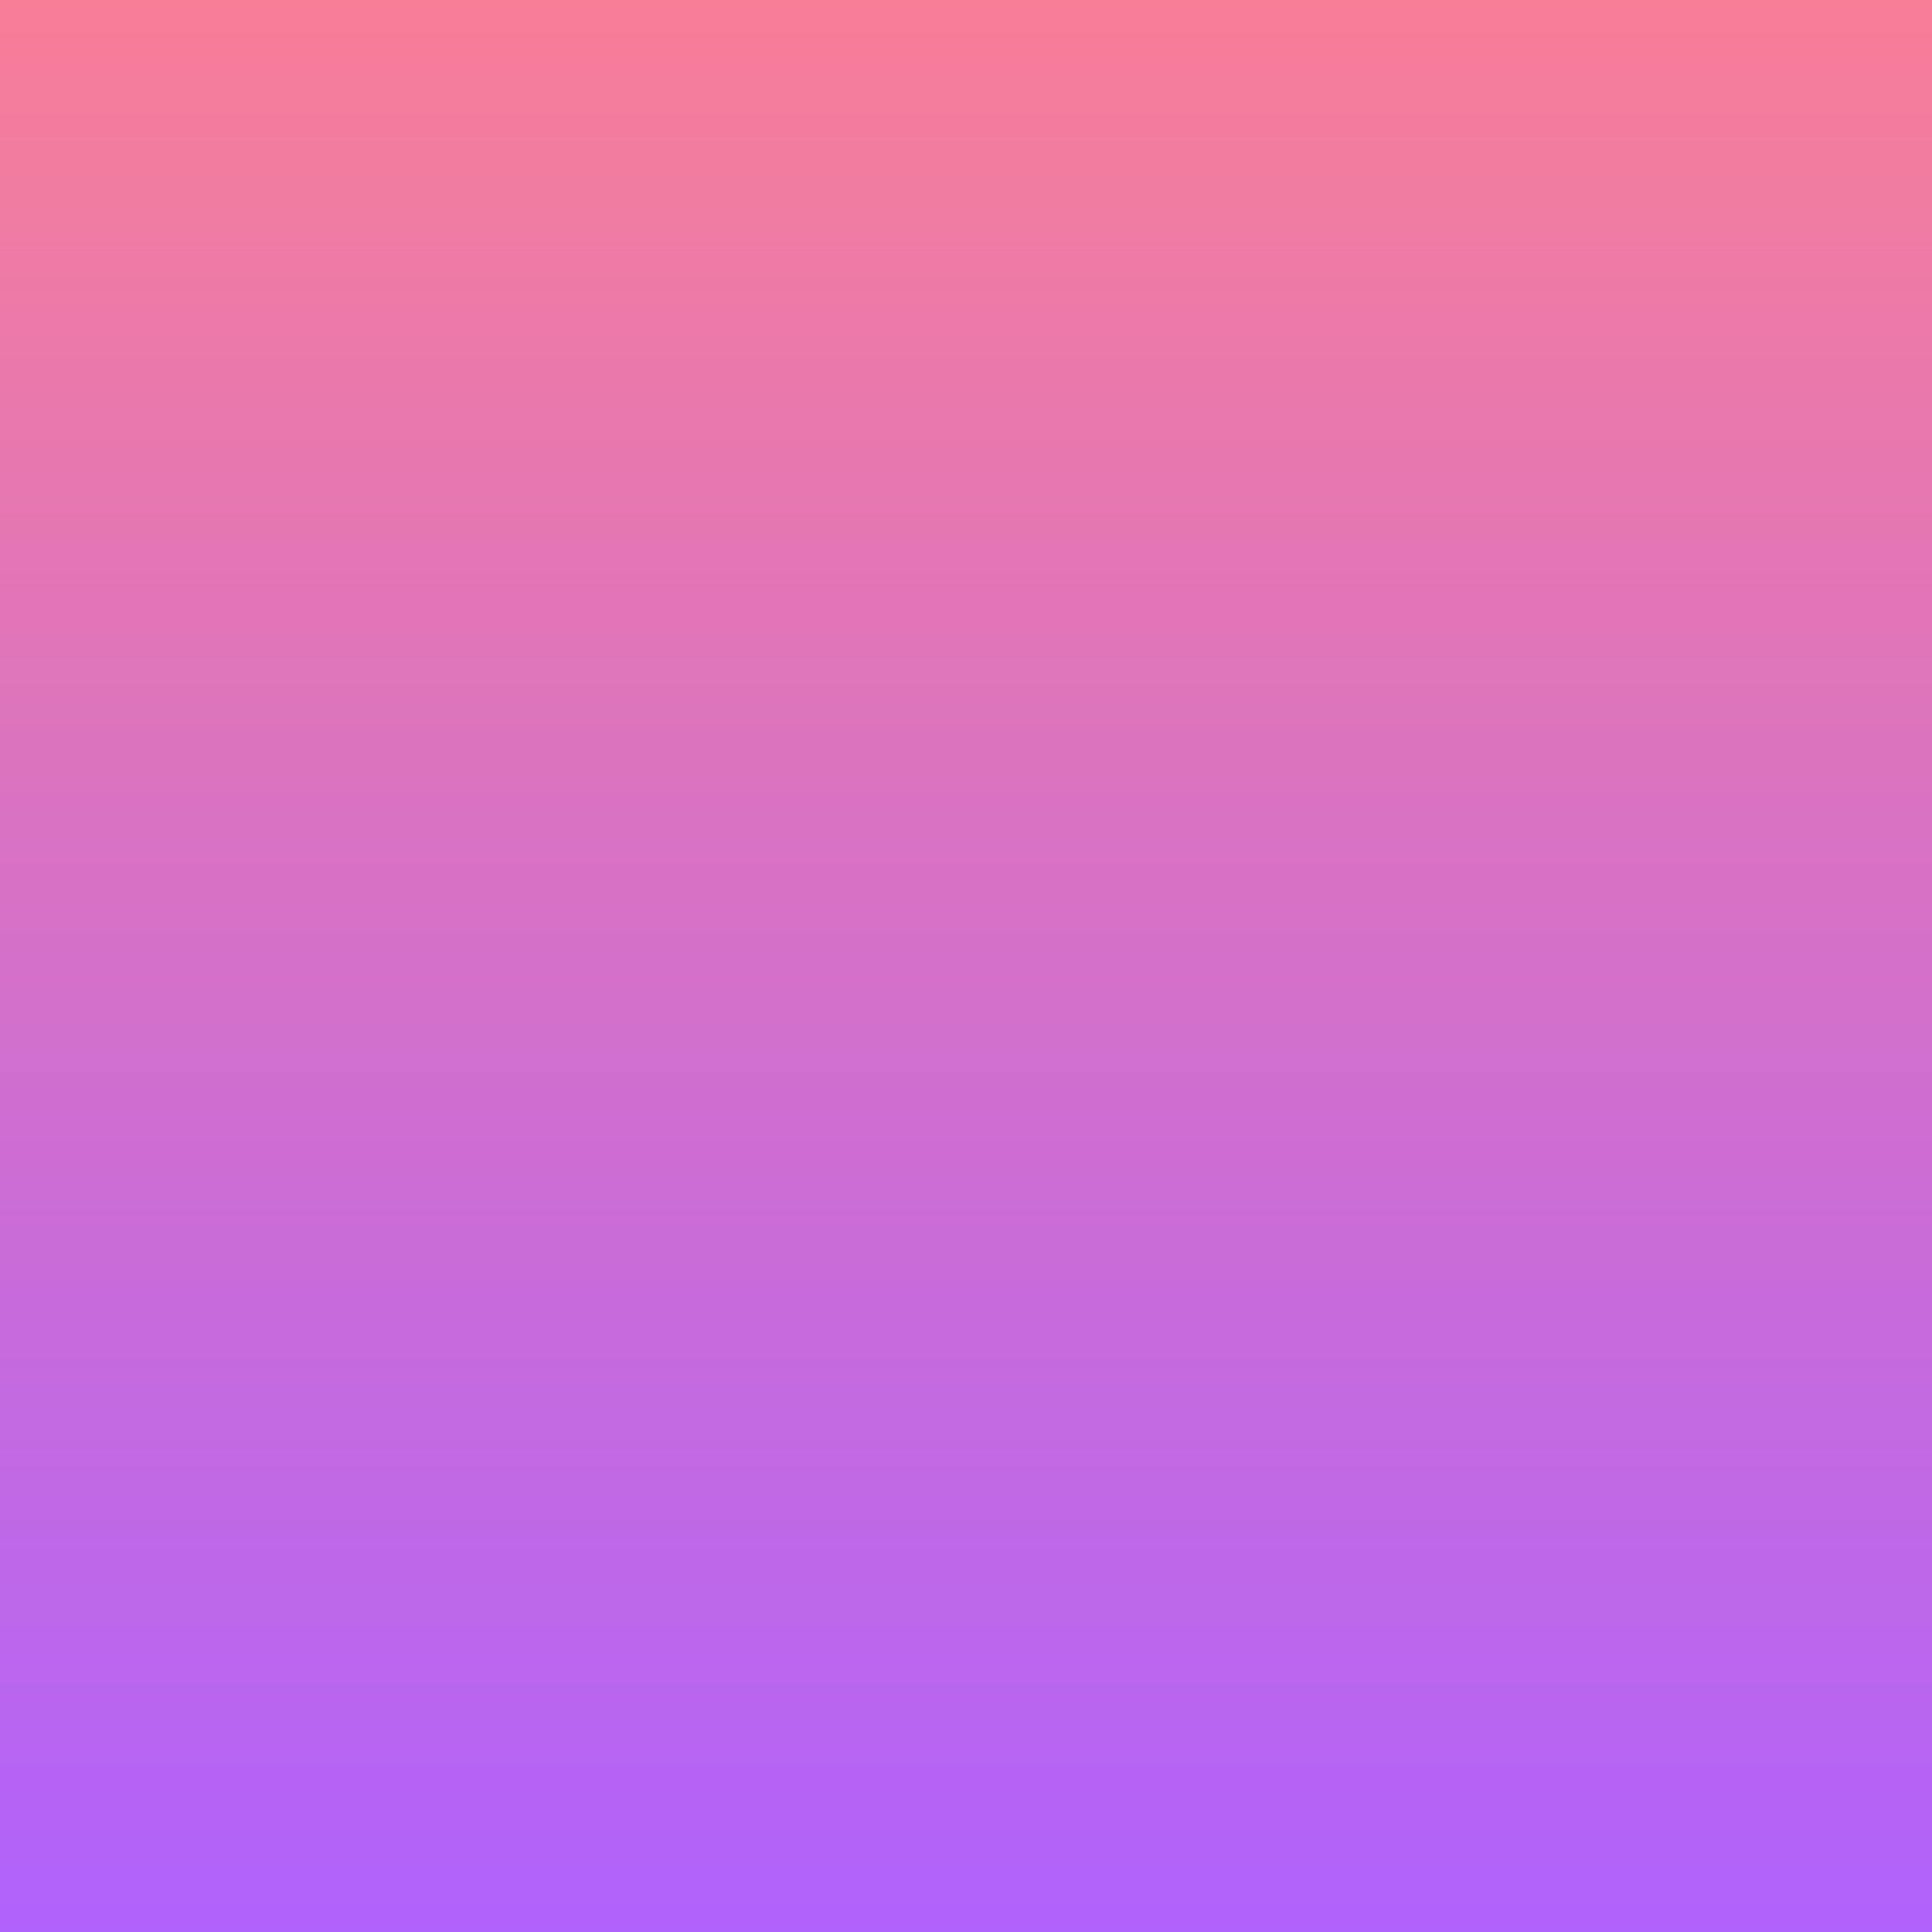
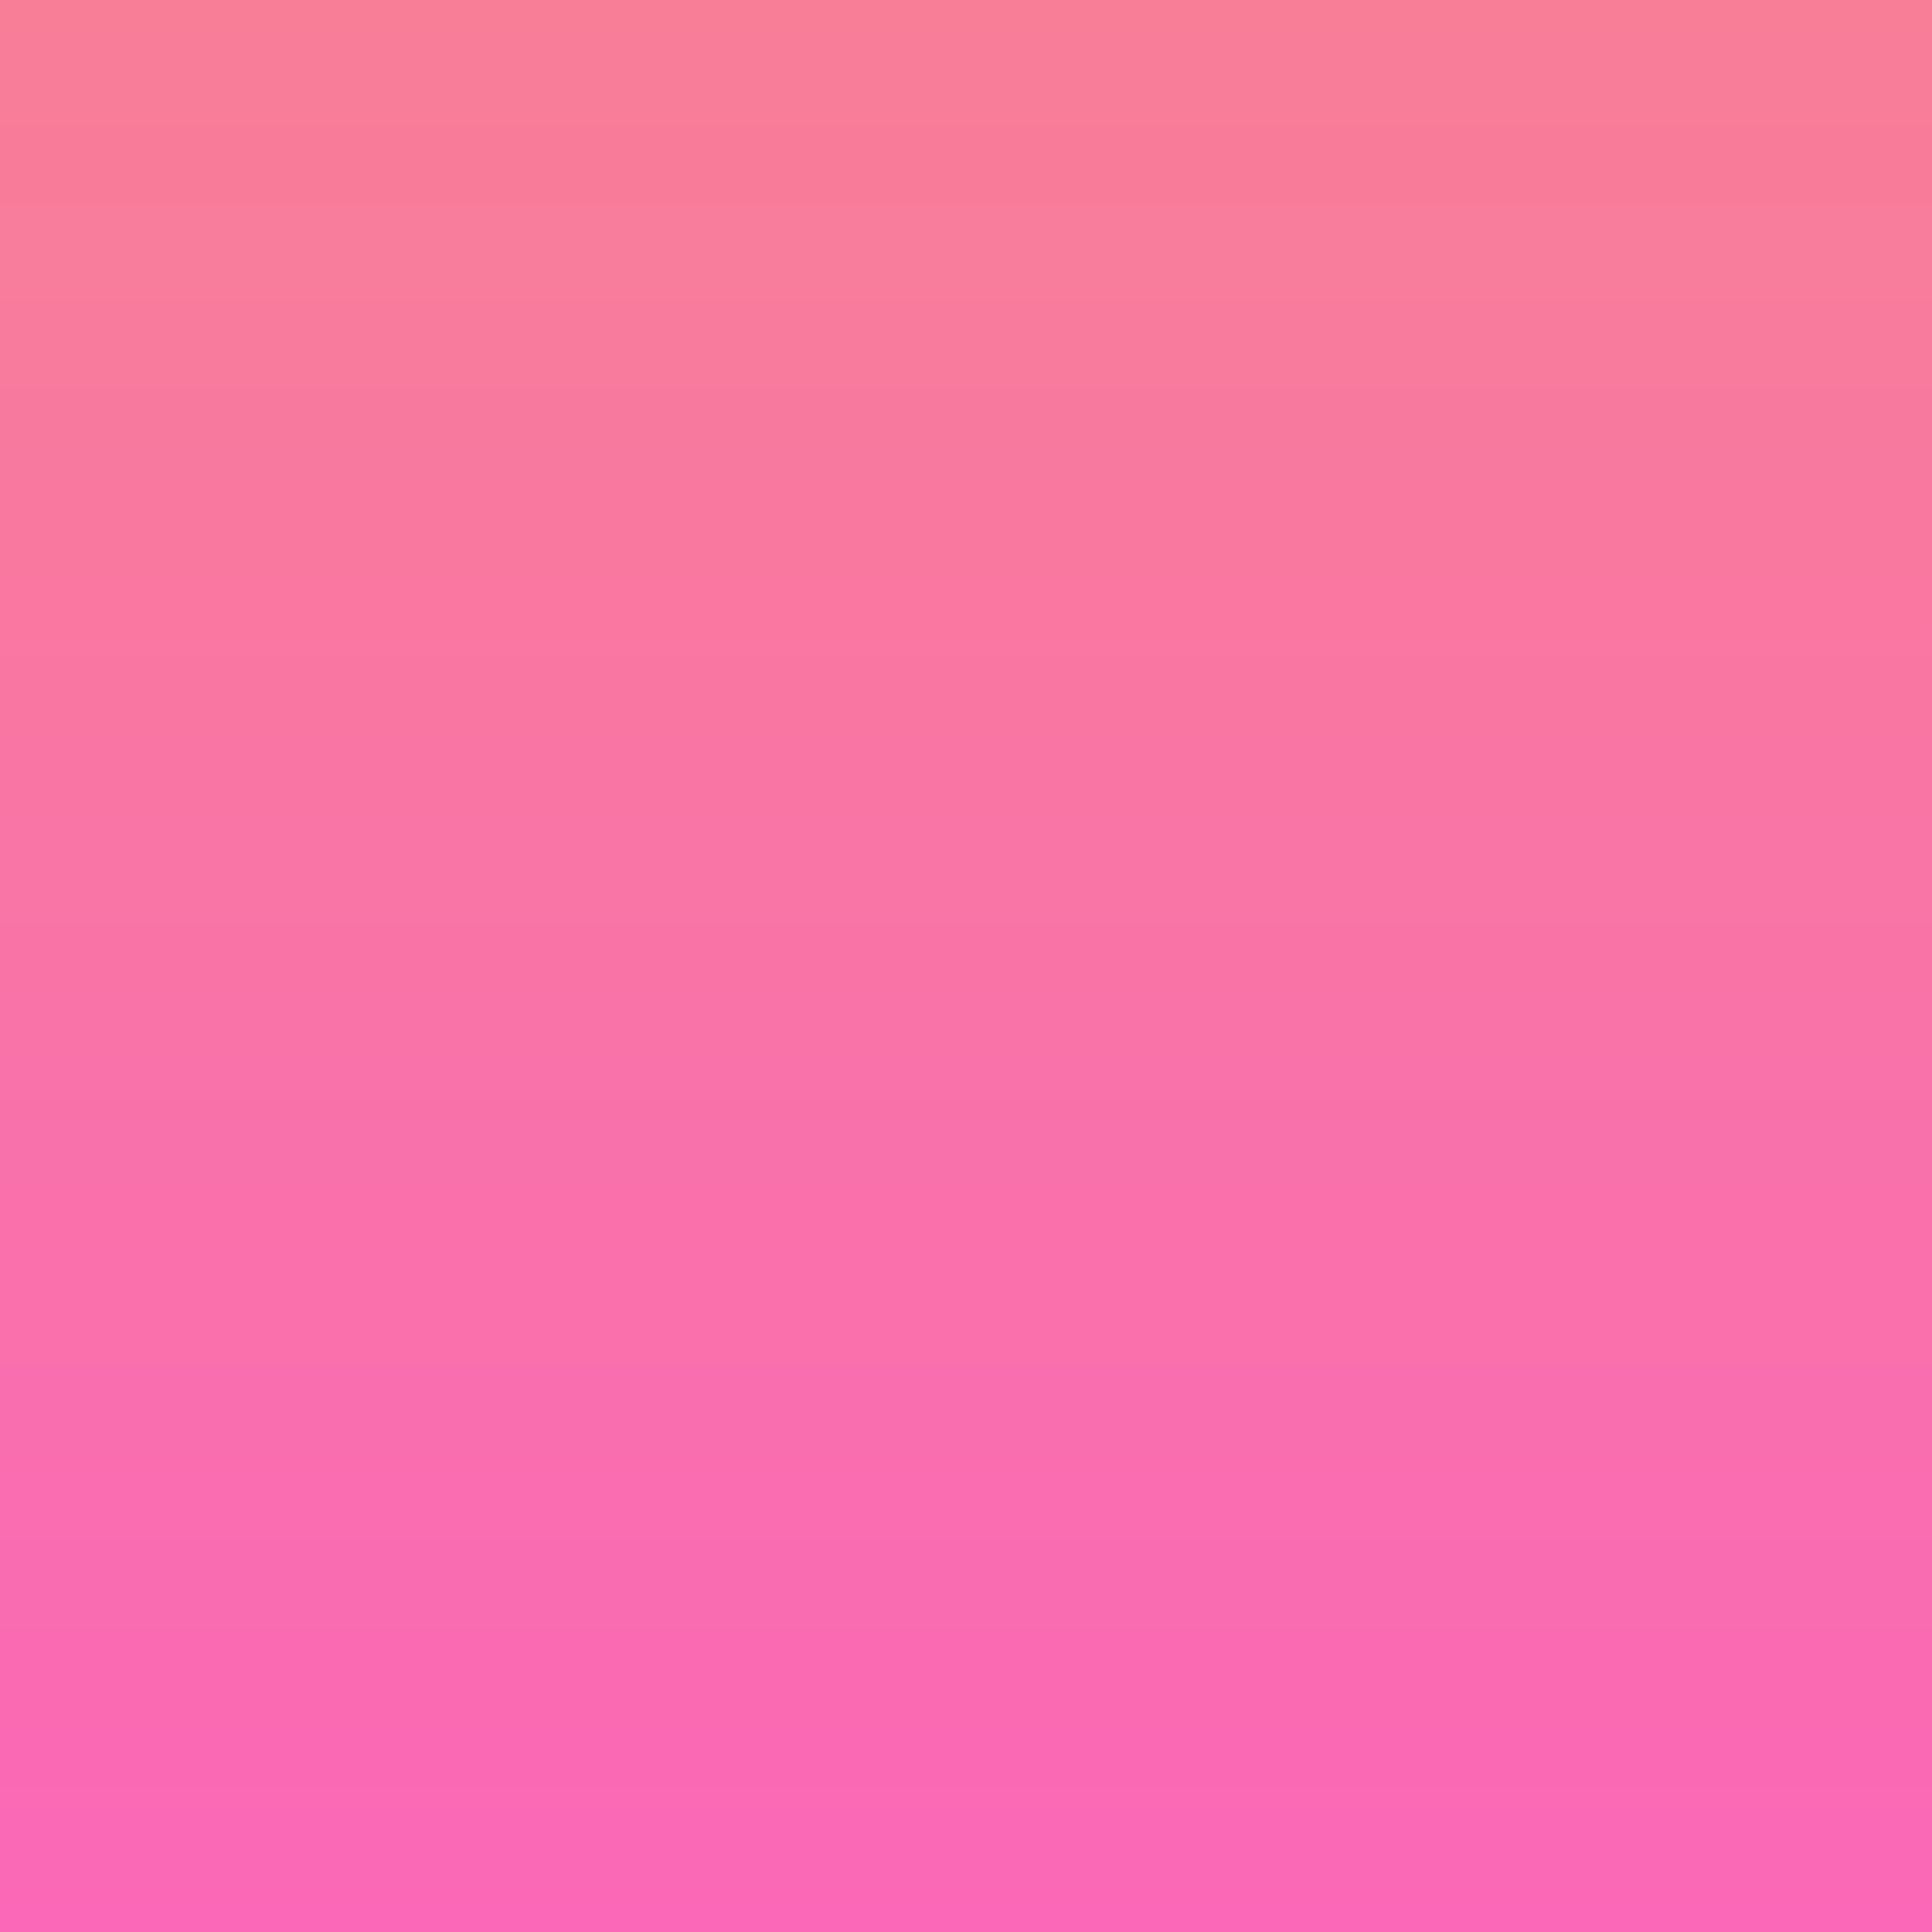
<svg xmlns="http://www.w3.org/2000/svg">
  <defs>
    <linearGradient id="linear-gradient" x1="0" x2="0" y2="1" gradientUnits="objectBoundingBox">
      <stop offset="0" stop-color="#f87e97" />
-       <stop offset="1" stop-color="#b062fc" />
+       <stop offset="1" stop-color="#fa68b7" />
    </linearGradient>
    <filter id="Rectangle_24" x="0" y="0" width="100%" height="100%" filterUnits="userSpaceOnUse">
      <feOffset input="SourceAlpha" />
      <feGaussianBlur stdDeviation="2.5" result="blur" />
      <feFlood flood-opacity="0.204" />
      <feComposite operator="in" in2="blur" />
      <feComposite in="SourceGraphic" />
    </filter>
  </defs>
  <g transform="matrix(1, 0, 0, 1, 0, 0)" filter="url(#Rectangle_24)">
    <rect id="Rectangle_24-2" data-name="Rectangle 24" width="100%" height="100%" fill="url(#linear-gradient)" />
  </g>
</svg>
